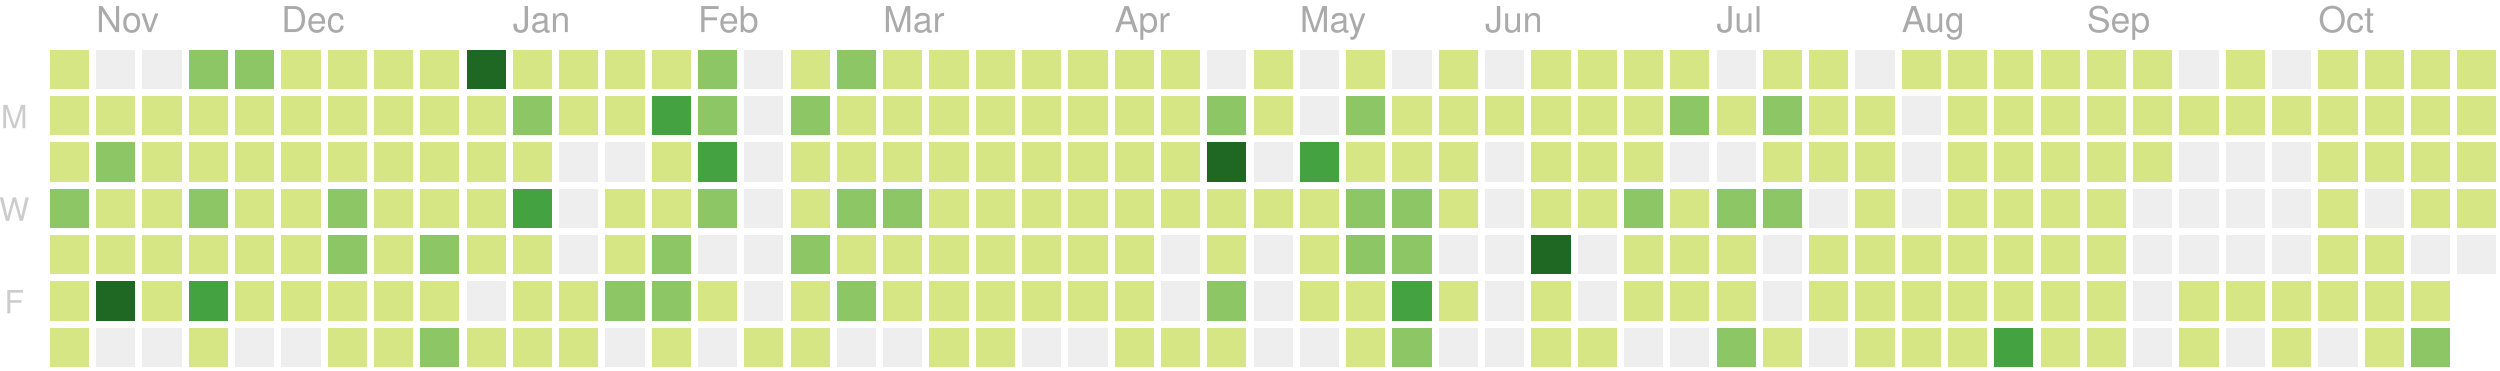
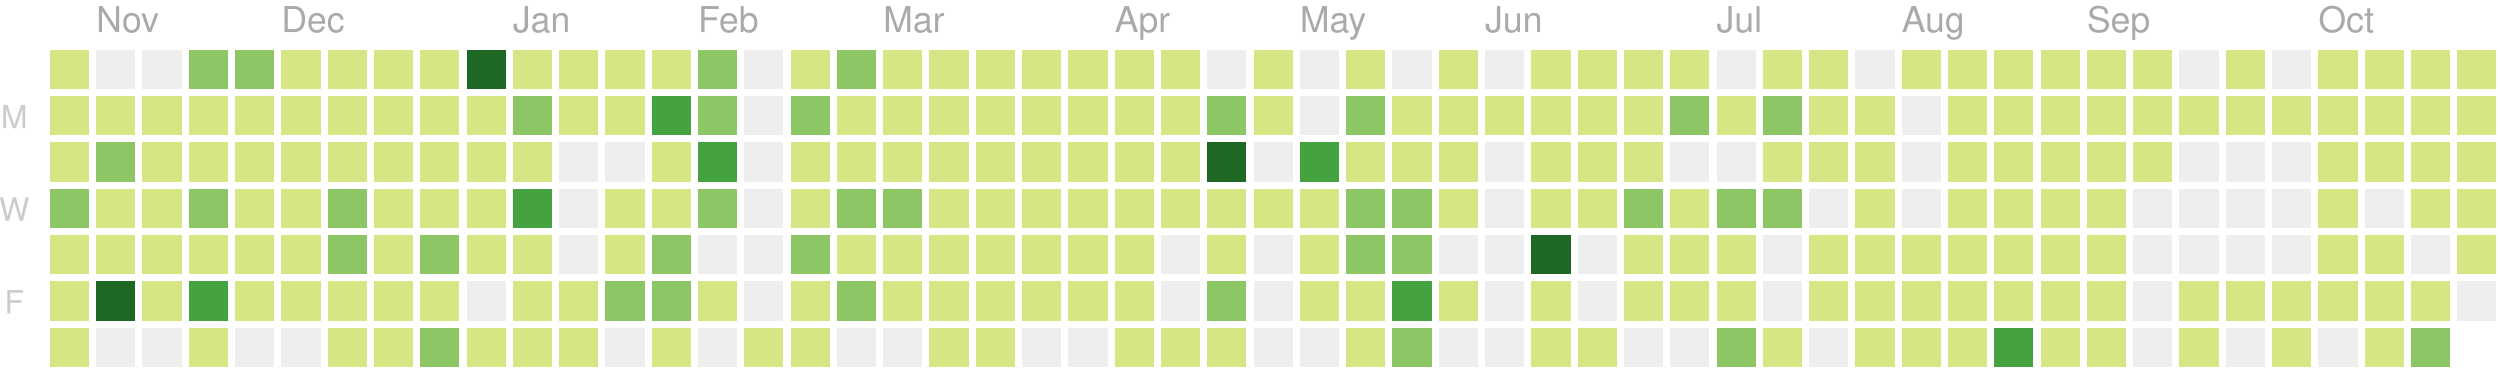
<svg xmlns="http://www.w3.org/2000/svg" version="1.1" width="702" height="104">
  <rect style="fill:#d6e685;shape-rendering:crispedges;" data-score="10" data-date="2018-10-28" x="14" y="14" width="11" height="11" />
  <rect style="fill:#eeeeee;shape-rendering:crispedges;" data-score="0" data-date="2018-11-04" x="27" y="14" width="11" height="11" />
  <rect style="fill:#eeeeee;shape-rendering:crispedges;" data-score="0" data-date="2018-11-11" x="40" y="14" width="11" height="11" />
  <rect style="fill:#8cc665;shape-rendering:crispedges;" data-score="15" data-date="2018-11-18" x="53" y="14" width="11" height="11" />
  <rect style="fill:#8cc665;shape-rendering:crispedges;" data-score="17" data-date="2018-11-25" x="66" y="14" width="11" height="11" />
  <rect style="fill:#d6e685;shape-rendering:crispedges;" data-score="4" data-date="2018-12-02" x="79" y="14" width="11" height="11" />
  <rect style="fill:#d6e685;shape-rendering:crispedges;" data-score="2" data-date="2018-12-09" x="92" y="14" width="11" height="11" />
  <rect style="fill:#d6e685;shape-rendering:crispedges;" data-score="3" data-date="2018-12-16" x="105" y="14" width="11" height="11" />
  <rect style="fill:#d6e685;shape-rendering:crispedges;" data-score="4" data-date="2018-12-23" x="118" y="14" width="11" height="11" />
  <rect style="fill:#1e6823;shape-rendering:crispedges;" data-score="77" data-date="2018-12-30" x="131" y="14" width="11" height="11" />
  <rect style="fill:#d6e685;shape-rendering:crispedges;" data-score="7" data-date="2019-01-06" x="144" y="14" width="11" height="11" />
  <rect style="fill:#d6e685;shape-rendering:crispedges;" data-score="1" data-date="2019-01-13" x="157" y="14" width="11" height="11" />
  <rect style="fill:#d6e685;shape-rendering:crispedges;" data-score="8" data-date="2019-01-20" x="170" y="14" width="11" height="11" />
  <rect style="fill:#d6e685;shape-rendering:crispedges;" data-score="7" data-date="2019-01-27" x="183" y="14" width="11" height="11" />
  <rect style="fill:#8cc665;shape-rendering:crispedges;" data-score="20" data-date="2019-02-03" x="196" y="14" width="11" height="11" />
  <rect style="fill:#eeeeee;shape-rendering:crispedges;" data-score="0" data-date="2019-02-10" x="209" y="14" width="11" height="11" />
  <rect style="fill:#d6e685;shape-rendering:crispedges;" data-score="2" data-date="2019-02-17" x="222" y="14" width="11" height="11" />
  <rect style="fill:#8cc665;shape-rendering:crispedges;" data-score="13" data-date="2019-02-24" x="235" y="14" width="11" height="11" />
  <rect style="fill:#d6e685;shape-rendering:crispedges;" data-score="6" data-date="2019-03-03" x="248" y="14" width="11" height="11" />
  <rect style="fill:#d6e685;shape-rendering:crispedges;" data-score="6" data-date="2019-03-10" x="261" y="14" width="11" height="11" />
  <rect style="fill:#d6e685;shape-rendering:crispedges;" data-score="1" data-date="2019-03-17" x="274" y="14" width="11" height="11" />
  <rect style="fill:#d6e685;shape-rendering:crispedges;" data-score="4" data-date="2019-03-24" x="287" y="14" width="11" height="11" />
  <rect style="fill:#d6e685;shape-rendering:crispedges;" data-score="3" data-date="2019-03-31" x="300" y="14" width="11" height="11" />
  <rect style="fill:#d6e685;shape-rendering:crispedges;" data-score="2" data-date="2019-04-07" x="313" y="14" width="11" height="11" />
  <rect style="fill:#d6e685;shape-rendering:crispedges;" data-score="3" data-date="2019-04-14" x="326" y="14" width="11" height="11" />
  <rect style="fill:#eeeeee;shape-rendering:crispedges;" data-score="0" data-date="2019-04-21" x="339" y="14" width="11" height="11" />
  <rect style="fill:#d6e685;shape-rendering:crispedges;" data-score="9" data-date="2019-04-28" x="352" y="14" width="11" height="11" />
  <rect style="fill:#eeeeee;shape-rendering:crispedges;" data-score="0" data-date="2019-05-05" x="365" y="14" width="11" height="11" />
  <rect style="fill:#d6e685;shape-rendering:crispedges;" data-score="6" data-date="2019-05-12" x="378" y="14" width="11" height="11" />
  <rect style="fill:#eeeeee;shape-rendering:crispedges;" data-score="0" data-date="2019-05-19" x="391" y="14" width="11" height="11" />
  <rect style="fill:#d6e685;shape-rendering:crispedges;" data-score="4" data-date="2019-05-26" x="404" y="14" width="11" height="11" />
  <rect style="fill:#eeeeee;shape-rendering:crispedges;" data-score="0" data-date="2019-06-02" x="417" y="14" width="11" height="11" />
  <rect style="fill:#d6e685;shape-rendering:crispedges;" data-score="1" data-date="2019-06-09" x="430" y="14" width="11" height="11" />
  <rect style="fill:#d6e685;shape-rendering:crispedges;" data-score="3" data-date="2019-06-16" x="443" y="14" width="11" height="11" />
  <rect style="fill:#d6e685;shape-rendering:crispedges;" data-score="2" data-date="2019-06-23" x="456" y="14" width="11" height="11" />
  <rect style="fill:#d6e685;shape-rendering:crispedges;" data-score="2" data-date="2019-06-30" x="469" y="14" width="11" height="11" />
  <rect style="fill:#eeeeee;shape-rendering:crispedges;" data-score="0" data-date="2019-07-07" x="482" y="14" width="11" height="11" />
  <rect style="fill:#d6e685;shape-rendering:crispedges;" data-score="7" data-date="2019-07-14" x="495" y="14" width="11" height="11" />
  <rect style="fill:#d6e685;shape-rendering:crispedges;" data-score="1" data-date="2019-07-21" x="508" y="14" width="11" height="11" />
  <rect style="fill:#eeeeee;shape-rendering:crispedges;" data-score="0" data-date="2019-07-28" x="521" y="14" width="11" height="11" />
  <rect style="fill:#d6e685;shape-rendering:crispedges;" data-score="3" data-date="2019-08-04" x="534" y="14" width="11" height="11" />
  <rect style="fill:#d6e685;shape-rendering:crispedges;" data-score="9" data-date="2019-08-11" x="547" y="14" width="11" height="11" />
  <rect style="fill:#d6e685;shape-rendering:crispedges;" data-score="1" data-date="2019-08-18" x="560" y="14" width="11" height="11" />
  <rect style="fill:#d6e685;shape-rendering:crispedges;" data-score="11" data-date="2019-08-25" x="573" y="14" width="11" height="11" />
  <rect style="fill:#d6e685;shape-rendering:crispedges;" data-score="4" data-date="2019-09-01" x="586" y="14" width="11" height="11" />
  <rect style="fill:#d6e685;shape-rendering:crispedges;" data-score="5" data-date="2019-09-08" x="599" y="14" width="11" height="11" />
  <rect style="fill:#eeeeee;shape-rendering:crispedges;" data-score="0" data-date="2019-09-15" x="612" y="14" width="11" height="11" />
  <rect style="fill:#d6e685;shape-rendering:crispedges;" data-score="6" data-date="2019-09-22" x="625" y="14" width="11" height="11" />
  <rect style="fill:#eeeeee;shape-rendering:crispedges;" data-score="0" data-date="2019-09-29" x="638" y="14" width="11" height="11" />
  <rect style="fill:#d6e685;shape-rendering:crispedges;" data-score="3" data-date="2019-10-06" x="651" y="14" width="11" height="11" />
  <rect style="fill:#d6e685;shape-rendering:crispedges;" data-score="2" data-date="2019-10-13" x="664" y="14" width="11" height="11" />
  <rect style="fill:#d6e685;shape-rendering:crispedges;" data-score="11" data-date="2019-10-20" x="677" y="14" width="11" height="11" />
  <rect style="fill:#d6e685;shape-rendering:crispedges;" data-score="4" data-date="2019-10-27" x="690" y="14" width="11" height="11" />
  <rect style="fill:#d6e685;shape-rendering:crispedges;" data-score="9" data-date="2018-10-29" x="14" y="27" width="11" height="11" />
  <rect style="fill:#d6e685;shape-rendering:crispedges;" data-score="6" data-date="2018-11-05" x="27" y="27" width="11" height="11" />
  <rect style="fill:#d6e685;shape-rendering:crispedges;" data-score="10" data-date="2018-11-12" x="40" y="27" width="11" height="11" />
  <rect style="fill:#d6e685;shape-rendering:crispedges;" data-score="11" data-date="2018-11-19" x="53" y="27" width="11" height="11" />
  <rect style="fill:#d6e685;shape-rendering:crispedges;" data-score="10" data-date="2018-11-26" x="66" y="27" width="11" height="11" />
  <rect style="fill:#d6e685;shape-rendering:crispedges;" data-score="4" data-date="2018-12-03" x="79" y="27" width="11" height="11" />
  <rect style="fill:#d6e685;shape-rendering:crispedges;" data-score="8" data-date="2018-12-10" x="92" y="27" width="11" height="11" />
  <rect style="fill:#d6e685;shape-rendering:crispedges;" data-score="9" data-date="2018-12-17" x="105" y="27" width="11" height="11" />
  <rect style="fill:#d6e685;shape-rendering:crispedges;" data-score="4" data-date="2018-12-24" x="118" y="27" width="11" height="11" />
  <rect style="fill:#d6e685;shape-rendering:crispedges;" data-score="8" data-date="2018-12-31" x="131" y="27" width="11" height="11" />
  <rect style="fill:#8cc665;shape-rendering:crispedges;" data-score="12" data-date="2019-01-07" x="144" y="27" width="11" height="11" />
  <rect style="fill:#d6e685;shape-rendering:crispedges;" data-score="2" data-date="2019-01-14" x="157" y="27" width="11" height="11" />
  <rect style="fill:#d6e685;shape-rendering:crispedges;" data-score="6" data-date="2019-01-21" x="170" y="27" width="11" height="11" />
  <rect style="fill:#44a340;shape-rendering:crispedges;" data-score="26" data-date="2019-01-28" x="183" y="27" width="11" height="11" />
  <rect style="fill:#8cc665;shape-rendering:crispedges;" data-score="17" data-date="2019-02-04" x="196" y="27" width="11" height="11" />
  <rect style="fill:#eeeeee;shape-rendering:crispedges;" data-score="0" data-date="2019-02-11" x="209" y="27" width="11" height="11" />
  <rect style="fill:#8cc665;shape-rendering:crispedges;" data-score="14" data-date="2019-02-18" x="222" y="27" width="11" height="11" />
  <rect style="fill:#d6e685;shape-rendering:crispedges;" data-score="3" data-date="2019-02-25" x="235" y="27" width="11" height="11" />
  <rect style="fill:#d6e685;shape-rendering:crispedges;" data-score="11" data-date="2019-03-04" x="248" y="27" width="11" height="11" />
  <rect style="fill:#d6e685;shape-rendering:crispedges;" data-score="5" data-date="2019-03-11" x="261" y="27" width="11" height="11" />
  <rect style="fill:#d6e685;shape-rendering:crispedges;" data-score="11" data-date="2019-03-18" x="274" y="27" width="11" height="11" />
  <rect style="fill:#d6e685;shape-rendering:crispedges;" data-score="4" data-date="2019-03-25" x="287" y="27" width="11" height="11" />
  <rect style="fill:#d6e685;shape-rendering:crispedges;" data-score="2" data-date="2019-04-01" x="300" y="27" width="11" height="11" />
  <rect style="fill:#d6e685;shape-rendering:crispedges;" data-score="2" data-date="2019-04-08" x="313" y="27" width="11" height="11" />
  <rect style="fill:#d6e685;shape-rendering:crispedges;" data-score="2" data-date="2019-04-15" x="326" y="27" width="11" height="11" />
  <rect style="fill:#8cc665;shape-rendering:crispedges;" data-score="12" data-date="2019-04-22" x="339" y="27" width="11" height="11" />
  <rect style="fill:#d6e685;shape-rendering:crispedges;" data-score="7" data-date="2019-04-29" x="352" y="27" width="11" height="11" />
  <rect style="fill:#eeeeee;shape-rendering:crispedges;" data-score="0" data-date="2019-05-06" x="365" y="27" width="11" height="11" />
  <rect style="fill:#8cc665;shape-rendering:crispedges;" data-score="17" data-date="2019-05-13" x="378" y="27" width="11" height="11" />
  <rect style="fill:#d6e685;shape-rendering:crispedges;" data-score="11" data-date="2019-05-20" x="391" y="27" width="11" height="11" />
  <rect style="fill:#d6e685;shape-rendering:crispedges;" data-score="11" data-date="2019-05-27" x="404" y="27" width="11" height="11" />
  <rect style="fill:#d6e685;shape-rendering:crispedges;" data-score="2" data-date="2019-06-03" x="417" y="27" width="11" height="11" />
  <rect style="fill:#d6e685;shape-rendering:crispedges;" data-score="5" data-date="2019-06-10" x="430" y="27" width="11" height="11" />
  <rect style="fill:#d6e685;shape-rendering:crispedges;" data-score="11" data-date="2019-06-17" x="443" y="27" width="11" height="11" />
  <rect style="fill:#d6e685;shape-rendering:crispedges;" data-score="5" data-date="2019-06-24" x="456" y="27" width="11" height="11" />
  <rect style="fill:#8cc665;shape-rendering:crispedges;" data-score="17" data-date="2019-07-01" x="469" y="27" width="11" height="11" />
  <rect style="fill:#d6e685;shape-rendering:crispedges;" data-score="6" data-date="2019-07-08" x="482" y="27" width="11" height="11" />
  <rect style="fill:#8cc665;shape-rendering:crispedges;" data-score="20" data-date="2019-07-15" x="495" y="27" width="11" height="11" />
  <rect style="fill:#d6e685;shape-rendering:crispedges;" data-score="6" data-date="2019-07-22" x="508" y="27" width="11" height="11" />
  <rect style="fill:#d6e685;shape-rendering:crispedges;" data-score="2" data-date="2019-07-29" x="521" y="27" width="11" height="11" />
  <rect style="fill:#eeeeee;shape-rendering:crispedges;" data-score="0" data-date="2019-08-05" x="534" y="27" width="11" height="11" />
  <rect style="fill:#d6e685;shape-rendering:crispedges;" data-score="6" data-date="2019-08-12" x="547" y="27" width="11" height="11" />
  <rect style="fill:#d6e685;shape-rendering:crispedges;" data-score="3" data-date="2019-08-19" x="560" y="27" width="11" height="11" />
  <rect style="fill:#d6e685;shape-rendering:crispedges;" data-score="4" data-date="2019-08-26" x="573" y="27" width="11" height="11" />
  <rect style="fill:#d6e685;shape-rendering:crispedges;" data-score="1" data-date="2019-09-02" x="586" y="27" width="11" height="11" />
  <rect style="fill:#d6e685;shape-rendering:crispedges;" data-score="9" data-date="2019-09-09" x="599" y="27" width="11" height="11" />
  <rect style="fill:#d6e685;shape-rendering:crispedges;" data-score="1" data-date="2019-09-16" x="612" y="27" width="11" height="11" />
  <rect style="fill:#d6e685;shape-rendering:crispedges;" data-score="2" data-date="2019-09-23" x="625" y="27" width="11" height="11" />
  <rect style="fill:#d6e685;shape-rendering:crispedges;" data-score="3" data-date="2019-09-30" x="638" y="27" width="11" height="11" />
  <rect style="fill:#d6e685;shape-rendering:crispedges;" data-score="2" data-date="2019-10-07" x="651" y="27" width="11" height="11" />
  <rect style="fill:#d6e685;shape-rendering:crispedges;" data-score="1" data-date="2019-10-14" x="664" y="27" width="11" height="11" />
  <rect style="fill:#d6e685;shape-rendering:crispedges;" data-score="4" data-date="2019-10-21" x="677" y="27" width="11" height="11" />
  <rect style="fill:#d6e685;shape-rendering:crispedges;" data-score="6" data-date="2019-10-28" x="690" y="27" width="11" height="11" />
  <rect style="fill:#d6e685;shape-rendering:crispedges;" data-score="9" data-date="2018-10-30" x="14" y="40" width="11" height="11" />
  <rect style="fill:#8cc665;shape-rendering:crispedges;" data-score="19" data-date="2018-11-06" x="27" y="40" width="11" height="11" />
  <rect style="fill:#d6e685;shape-rendering:crispedges;" data-score="1" data-date="2018-11-13" x="40" y="40" width="11" height="11" />
  <rect style="fill:#d6e685;shape-rendering:crispedges;" data-score="8" data-date="2018-11-20" x="53" y="40" width="11" height="11" />
  <rect style="fill:#d6e685;shape-rendering:crispedges;" data-score="6" data-date="2018-11-27" x="66" y="40" width="11" height="11" />
  <rect style="fill:#d6e685;shape-rendering:crispedges;" data-score="7" data-date="2018-12-04" x="79" y="40" width="11" height="11" />
  <rect style="fill:#d6e685;shape-rendering:crispedges;" data-score="5" data-date="2018-12-11" x="92" y="40" width="11" height="11" />
  <rect style="fill:#d6e685;shape-rendering:crispedges;" data-score="7" data-date="2018-12-18" x="105" y="40" width="11" height="11" />
  <rect style="fill:#d6e685;shape-rendering:crispedges;" data-score="2" data-date="2018-12-25" x="118" y="40" width="11" height="11" />
  <rect style="fill:#d6e685;shape-rendering:crispedges;" data-score="10" data-date="2019-01-01" x="131" y="40" width="11" height="11" />
  <rect style="fill:#d6e685;shape-rendering:crispedges;" data-score="4" data-date="2019-01-08" x="144" y="40" width="11" height="11" />
  <rect style="fill:#eeeeee;shape-rendering:crispedges;" data-score="0" data-date="2019-01-15" x="157" y="40" width="11" height="11" />
  <rect style="fill:#eeeeee;shape-rendering:crispedges;" data-score="0" data-date="2019-01-22" x="170" y="40" width="11" height="11" />
  <rect style="fill:#d6e685;shape-rendering:crispedges;" data-score="9" data-date="2019-01-29" x="183" y="40" width="11" height="11" />
  <rect style="fill:#44a340;shape-rendering:crispedges;" data-score="29" data-date="2019-02-05" x="196" y="40" width="11" height="11" />
  <rect style="fill:#eeeeee;shape-rendering:crispedges;" data-score="0" data-date="2019-02-12" x="209" y="40" width="11" height="11" />
  <rect style="fill:#d6e685;shape-rendering:crispedges;" data-score="2" data-date="2019-02-19" x="222" y="40" width="11" height="11" />
  <rect style="fill:#d6e685;shape-rendering:crispedges;" data-score="4" data-date="2019-02-26" x="235" y="40" width="11" height="11" />
  <rect style="fill:#d6e685;shape-rendering:crispedges;" data-score="3" data-date="2019-03-05" x="248" y="40" width="11" height="11" />
  <rect style="fill:#d6e685;shape-rendering:crispedges;" data-score="2" data-date="2019-03-12" x="261" y="40" width="11" height="11" />
  <rect style="fill:#d6e685;shape-rendering:crispedges;" data-score="8" data-date="2019-03-19" x="274" y="40" width="11" height="11" />
  <rect style="fill:#d6e685;shape-rendering:crispedges;" data-score="3" data-date="2019-03-26" x="287" y="40" width="11" height="11" />
  <rect style="fill:#d6e685;shape-rendering:crispedges;" data-score="6" data-date="2019-04-02" x="300" y="40" width="11" height="11" />
  <rect style="fill:#d6e685;shape-rendering:crispedges;" data-score="4" data-date="2019-04-09" x="313" y="40" width="11" height="11" />
  <rect style="fill:#d6e685;shape-rendering:crispedges;" data-score="3" data-date="2019-04-16" x="326" y="40" width="11" height="11" />
  <rect style="fill:#1e6823;shape-rendering:crispedges;" data-score="35" data-date="2019-04-23" x="339" y="40" width="11" height="11" />
  <rect style="fill:#eeeeee;shape-rendering:crispedges;" data-score="0" data-date="2019-04-30" x="352" y="40" width="11" height="11" />
  <rect style="fill:#44a340;shape-rendering:crispedges;" data-score="31" data-date="2019-05-07" x="365" y="40" width="11" height="11" />
  <rect style="fill:#d6e685;shape-rendering:crispedges;" data-score="7" data-date="2019-05-14" x="378" y="40" width="11" height="11" />
  <rect style="fill:#d6e685;shape-rendering:crispedges;" data-score="8" data-date="2019-05-21" x="391" y="40" width="11" height="11" />
  <rect style="fill:#d6e685;shape-rendering:crispedges;" data-score="8" data-date="2019-05-28" x="404" y="40" width="11" height="11" />
  <rect style="fill:#eeeeee;shape-rendering:crispedges;" data-score="0" data-date="2019-06-04" x="417" y="40" width="11" height="11" />
  <rect style="fill:#d6e685;shape-rendering:crispedges;" data-score="10" data-date="2019-06-11" x="430" y="40" width="11" height="11" />
  <rect style="fill:#d6e685;shape-rendering:crispedges;" data-score="4" data-date="2019-06-18" x="443" y="40" width="11" height="11" />
  <rect style="fill:#d6e685;shape-rendering:crispedges;" data-score="11" data-date="2019-06-25" x="456" y="40" width="11" height="11" />
  <rect style="fill:#eeeeee;shape-rendering:crispedges;" data-score="0" data-date="2019-07-02" x="469" y="40" width="11" height="11" />
  <rect style="fill:#eeeeee;shape-rendering:crispedges;" data-score="0" data-date="2019-07-09" x="482" y="40" width="11" height="11" />
  <rect style="fill:#d6e685;shape-rendering:crispedges;" data-score="10" data-date="2019-07-16" x="495" y="40" width="11" height="11" />
  <rect style="fill:#d6e685;shape-rendering:crispedges;" data-score="2" data-date="2019-07-23" x="508" y="40" width="11" height="11" />
  <rect style="fill:#d6e685;shape-rendering:crispedges;" data-score="5" data-date="2019-07-30" x="521" y="40" width="11" height="11" />
  <rect style="fill:#eeeeee;shape-rendering:crispedges;" data-score="0" data-date="2019-08-06" x="534" y="40" width="11" height="11" />
  <rect style="fill:#d6e685;shape-rendering:crispedges;" data-score="2" data-date="2019-08-13" x="547" y="40" width="11" height="11" />
  <rect style="fill:#d6e685;shape-rendering:crispedges;" data-score="2" data-date="2019-08-20" x="560" y="40" width="11" height="11" />
  <rect style="fill:#d6e685;shape-rendering:crispedges;" data-score="1" data-date="2019-08-27" x="573" y="40" width="11" height="11" />
  <rect style="fill:#d6e685;shape-rendering:crispedges;" data-score="3" data-date="2019-09-03" x="586" y="40" width="11" height="11" />
  <rect style="fill:#d6e685;shape-rendering:crispedges;" data-score="5" data-date="2019-09-10" x="599" y="40" width="11" height="11" />
  <rect style="fill:#eeeeee;shape-rendering:crispedges;" data-score="0" data-date="2019-09-17" x="612" y="40" width="11" height="11" />
  <rect style="fill:#eeeeee;shape-rendering:crispedges;" data-score="0" data-date="2019-09-24" x="625" y="40" width="11" height="11" />
  <rect style="fill:#eeeeee;shape-rendering:crispedges;" data-score="0" data-date="2019-10-01" x="638" y="40" width="11" height="11" />
  <rect style="fill:#d6e685;shape-rendering:crispedges;" data-score="1" data-date="2019-10-08" x="651" y="40" width="11" height="11" />
  <rect style="fill:#d6e685;shape-rendering:crispedges;" data-score="1" data-date="2019-10-15" x="664" y="40" width="11" height="11" />
  <rect style="fill:#d6e685;shape-rendering:crispedges;" data-score="4" data-date="2019-10-22" x="677" y="40" width="11" height="11" />
  <rect style="fill:#d6e685;shape-rendering:crispedges;" data-score="1" data-date="2019-10-29" x="690" y="40" width="11" height="11" />
  <rect style="fill:#8cc665;shape-rendering:crispedges;" data-score="13" data-date="2018-10-31" x="14" y="53" width="11" height="11" />
  <rect style="fill:#d6e685;shape-rendering:crispedges;" data-score="6" data-date="2018-11-07" x="27" y="53" width="11" height="11" />
  <rect style="fill:#d6e685;shape-rendering:crispedges;" data-score="3" data-date="2018-11-14" x="40" y="53" width="11" height="11" />
  <rect style="fill:#8cc665;shape-rendering:crispedges;" data-score="13" data-date="2018-11-21" x="53" y="53" width="11" height="11" />
  <rect style="fill:#d6e685;shape-rendering:crispedges;" data-score="7" data-date="2018-11-28" x="66" y="53" width="11" height="11" />
  <rect style="fill:#d6e685;shape-rendering:crispedges;" data-score="10" data-date="2018-12-05" x="79" y="53" width="11" height="11" />
  <rect style="fill:#8cc665;shape-rendering:crispedges;" data-score="13" data-date="2018-12-12" x="92" y="53" width="11" height="11" />
  <rect style="fill:#d6e685;shape-rendering:crispedges;" data-score="9" data-date="2018-12-19" x="105" y="53" width="11" height="11" />
  <rect style="fill:#d6e685;shape-rendering:crispedges;" data-score="2" data-date="2018-12-26" x="118" y="53" width="11" height="11" />
  <rect style="fill:#d6e685;shape-rendering:crispedges;" data-score="11" data-date="2019-01-02" x="131" y="53" width="11" height="11" />
  <rect style="fill:#44a340;shape-rendering:crispedges;" data-score="28" data-date="2019-01-09" x="144" y="53" width="11" height="11" />
  <rect style="fill:#eeeeee;shape-rendering:crispedges;" data-score="0" data-date="2019-01-16" x="157" y="53" width="11" height="11" />
  <rect style="fill:#d6e685;shape-rendering:crispedges;" data-score="6" data-date="2019-01-23" x="170" y="53" width="11" height="11" />
  <rect style="fill:#d6e685;shape-rendering:crispedges;" data-score="9" data-date="2019-01-30" x="183" y="53" width="11" height="11" />
  <rect style="fill:#8cc665;shape-rendering:crispedges;" data-score="13" data-date="2019-02-06" x="196" y="53" width="11" height="11" />
  <rect style="fill:#eeeeee;shape-rendering:crispedges;" data-score="0" data-date="2019-02-13" x="209" y="53" width="11" height="11" />
  <rect style="fill:#d6e685;shape-rendering:crispedges;" data-score="10" data-date="2019-02-20" x="222" y="53" width="11" height="11" />
  <rect style="fill:#8cc665;shape-rendering:crispedges;" data-score="22" data-date="2019-02-27" x="235" y="53" width="11" height="11" />
  <rect style="fill:#8cc665;shape-rendering:crispedges;" data-score="14" data-date="2019-03-06" x="248" y="53" width="11" height="11" />
  <rect style="fill:#d6e685;shape-rendering:crispedges;" data-score="3" data-date="2019-03-13" x="261" y="53" width="11" height="11" />
  <rect style="fill:#d6e685;shape-rendering:crispedges;" data-score="4" data-date="2019-03-20" x="274" y="53" width="11" height="11" />
  <rect style="fill:#d6e685;shape-rendering:crispedges;" data-score="2" data-date="2019-03-27" x="287" y="53" width="11" height="11" />
  <rect style="fill:#d6e685;shape-rendering:crispedges;" data-score="3" data-date="2019-04-03" x="300" y="53" width="11" height="11" />
  <rect style="fill:#d6e685;shape-rendering:crispedges;" data-score="6" data-date="2019-04-10" x="313" y="53" width="11" height="11" />
  <rect style="fill:#d6e685;shape-rendering:crispedges;" data-score="5" data-date="2019-04-17" x="326" y="53" width="11" height="11" />
  <rect style="fill:#d6e685;shape-rendering:crispedges;" data-score="4" data-date="2019-04-24" x="339" y="53" width="11" height="11" />
  <rect style="fill:#d6e685;shape-rendering:crispedges;" data-score="2" data-date="2019-05-01" x="352" y="53" width="11" height="11" />
  <rect style="fill:#d6e685;shape-rendering:crispedges;" data-score="4" data-date="2019-05-08" x="365" y="53" width="11" height="11" />
  <rect style="fill:#8cc665;shape-rendering:crispedges;" data-score="15" data-date="2019-05-15" x="378" y="53" width="11" height="11" />
  <rect style="fill:#8cc665;shape-rendering:crispedges;" data-score="12" data-date="2019-05-22" x="391" y="53" width="11" height="11" />
  <rect style="fill:#d6e685;shape-rendering:crispedges;" data-score="9" data-date="2019-05-29" x="404" y="53" width="11" height="11" />
  <rect style="fill:#eeeeee;shape-rendering:crispedges;" data-score="0" data-date="2019-06-05" x="417" y="53" width="11" height="11" />
  <rect style="fill:#d6e685;shape-rendering:crispedges;" data-score="2" data-date="2019-06-12" x="430" y="53" width="11" height="11" />
  <rect style="fill:#d6e685;shape-rendering:crispedges;" data-score="1" data-date="2019-06-19" x="443" y="53" width="11" height="11" />
  <rect style="fill:#8cc665;shape-rendering:crispedges;" data-score="17" data-date="2019-06-26" x="456" y="53" width="11" height="11" />
  <rect style="fill:#d6e685;shape-rendering:crispedges;" data-score="11" data-date="2019-07-03" x="469" y="53" width="11" height="11" />
  <rect style="fill:#8cc665;shape-rendering:crispedges;" data-score="20" data-date="2019-07-10" x="482" y="53" width="11" height="11" />
  <rect style="fill:#8cc665;shape-rendering:crispedges;" data-score="14" data-date="2019-07-17" x="495" y="53" width="11" height="11" />
  <rect style="fill:#eeeeee;shape-rendering:crispedges;" data-score="0" data-date="2019-07-24" x="508" y="53" width="11" height="11" />
  <rect style="fill:#d6e685;shape-rendering:crispedges;" data-score="1" data-date="2019-07-31" x="521" y="53" width="11" height="11" />
  <rect style="fill:#eeeeee;shape-rendering:crispedges;" data-score="0" data-date="2019-08-07" x="534" y="53" width="11" height="11" />
  <rect style="fill:#d6e685;shape-rendering:crispedges;" data-score="10" data-date="2019-08-14" x="547" y="53" width="11" height="11" />
  <rect style="fill:#d6e685;shape-rendering:crispedges;" data-score="1" data-date="2019-08-21" x="560" y="53" width="11" height="11" />
  <rect style="fill:#d6e685;shape-rendering:crispedges;" data-score="7" data-date="2019-08-28" x="573" y="53" width="11" height="11" />
  <rect style="fill:#d6e685;shape-rendering:crispedges;" data-score="2" data-date="2019-09-04" x="586" y="53" width="11" height="11" />
  <rect style="fill:#eeeeee;shape-rendering:crispedges;" data-score="0" data-date="2019-09-11" x="599" y="53" width="11" height="11" />
  <rect style="fill:#eeeeee;shape-rendering:crispedges;" data-score="0" data-date="2019-09-18" x="612" y="53" width="11" height="11" />
  <rect style="fill:#eeeeee;shape-rendering:crispedges;" data-score="0" data-date="2019-09-25" x="625" y="53" width="11" height="11" />
  <rect style="fill:#eeeeee;shape-rendering:crispedges;" data-score="0" data-date="2019-10-02" x="638" y="53" width="11" height="11" />
  <rect style="fill:#d6e685;shape-rendering:crispedges;" data-score="2" data-date="2019-10-09" x="651" y="53" width="11" height="11" />
  <rect style="fill:#eeeeee;shape-rendering:crispedges;" data-score="0" data-date="2019-10-16" x="664" y="53" width="11" height="11" />
  <rect style="fill:#d6e685;shape-rendering:crispedges;" data-score="9" data-date="2019-10-23" x="677" y="53" width="11" height="11" />
  <rect style="fill:#d6e685;shape-rendering:crispedges;" data-score="2" data-date="2019-10-30" x="690" y="53" width="11" height="11" />
  <rect style="fill:#d6e685;shape-rendering:crispedges;" data-score="7" data-date="2018-11-01" x="14" y="66" width="11" height="11" />
  <rect style="fill:#d6e685;shape-rendering:crispedges;" data-score="5" data-date="2018-11-08" x="27" y="66" width="11" height="11" />
  <rect style="fill:#d6e685;shape-rendering:crispedges;" data-score="3" data-date="2018-11-15" x="40" y="66" width="11" height="11" />
  <rect style="fill:#d6e685;shape-rendering:crispedges;" data-score="1" data-date="2018-11-22" x="53" y="66" width="11" height="11" />
  <rect style="fill:#d6e685;shape-rendering:crispedges;" data-score="6" data-date="2018-11-29" x="66" y="66" width="11" height="11" />
  <rect style="fill:#d6e685;shape-rendering:crispedges;" data-score="2" data-date="2018-12-06" x="79" y="66" width="11" height="11" />
  <rect style="fill:#8cc665;shape-rendering:crispedges;" data-score="17" data-date="2018-12-13" x="92" y="66" width="11" height="11" />
  <rect style="fill:#d6e685;shape-rendering:crispedges;" data-score="10" data-date="2018-12-20" x="105" y="66" width="11" height="11" />
  <rect style="fill:#8cc665;shape-rendering:crispedges;" data-score="15" data-date="2018-12-27" x="118" y="66" width="11" height="11" />
  <rect style="fill:#d6e685;shape-rendering:crispedges;" data-score="6" data-date="2019-01-03" x="131" y="66" width="11" height="11" />
  <rect style="fill:#d6e685;shape-rendering:crispedges;" data-score="6" data-date="2019-01-10" x="144" y="66" width="11" height="11" />
  <rect style="fill:#eeeeee;shape-rendering:crispedges;" data-score="0" data-date="2019-01-17" x="157" y="66" width="11" height="11" />
  <rect style="fill:#d6e685;shape-rendering:crispedges;" data-score="5" data-date="2019-01-24" x="170" y="66" width="11" height="11" />
  <rect style="fill:#8cc665;shape-rendering:crispedges;" data-score="17" data-date="2019-01-31" x="183" y="66" width="11" height="11" />
  <rect style="fill:#eeeeee;shape-rendering:crispedges;" data-score="0" data-date="2019-02-07" x="196" y="66" width="11" height="11" />
  <rect style="fill:#eeeeee;shape-rendering:crispedges;" data-score="0" data-date="2019-02-14" x="209" y="66" width="11" height="11" />
  <rect style="fill:#8cc665;shape-rendering:crispedges;" data-score="12" data-date="2019-02-21" x="222" y="66" width="11" height="11" />
  <rect style="fill:#d6e685;shape-rendering:crispedges;" data-score="11" data-date="2019-02-28" x="235" y="66" width="11" height="11" />
  <rect style="fill:#d6e685;shape-rendering:crispedges;" data-score="6" data-date="2019-03-07" x="248" y="66" width="11" height="11" />
  <rect style="fill:#d6e685;shape-rendering:crispedges;" data-score="8" data-date="2019-03-14" x="261" y="66" width="11" height="11" />
  <rect style="fill:#d6e685;shape-rendering:crispedges;" data-score="1" data-date="2019-03-21" x="274" y="66" width="11" height="11" />
  <rect style="fill:#d6e685;shape-rendering:crispedges;" data-score="2" data-date="2019-03-28" x="287" y="66" width="11" height="11" />
  <rect style="fill:#d6e685;shape-rendering:crispedges;" data-score="2" data-date="2019-04-04" x="300" y="66" width="11" height="11" />
  <rect style="fill:#d6e685;shape-rendering:crispedges;" data-score="4" data-date="2019-04-11" x="313" y="66" width="11" height="11" />
  <rect style="fill:#eeeeee;shape-rendering:crispedges;" data-score="0" data-date="2019-04-18" x="326" y="66" width="11" height="11" />
  <rect style="fill:#d6e685;shape-rendering:crispedges;" data-score="1" data-date="2019-04-25" x="339" y="66" width="11" height="11" />
  <rect style="fill:#eeeeee;shape-rendering:crispedges;" data-score="0" data-date="2019-05-02" x="352" y="66" width="11" height="11" />
  <rect style="fill:#d6e685;shape-rendering:crispedges;" data-score="1" data-date="2019-05-09" x="365" y="66" width="11" height="11" />
  <rect style="fill:#8cc665;shape-rendering:crispedges;" data-score="19" data-date="2019-05-16" x="378" y="66" width="11" height="11" />
  <rect style="fill:#8cc665;shape-rendering:crispedges;" data-score="17" data-date="2019-05-23" x="391" y="66" width="11" height="11" />
  <rect style="fill:#eeeeee;shape-rendering:crispedges;" data-score="0" data-date="2019-05-30" x="404" y="66" width="11" height="11" />
  <rect style="fill:#eeeeee;shape-rendering:crispedges;" data-score="0" data-date="2019-06-06" x="417" y="66" width="11" height="11" />
  <rect style="fill:#1e6823;shape-rendering:crispedges;" data-score="44" data-date="2019-06-13" x="430" y="66" width="11" height="11" />
  <rect style="fill:#eeeeee;shape-rendering:crispedges;" data-score="0" data-date="2019-06-20" x="443" y="66" width="11" height="11" />
  <rect style="fill:#d6e685;shape-rendering:crispedges;" data-score="4" data-date="2019-06-27" x="456" y="66" width="11" height="11" />
  <rect style="fill:#d6e685;shape-rendering:crispedges;" data-score="4" data-date="2019-07-04" x="469" y="66" width="11" height="11" />
  <rect style="fill:#d6e685;shape-rendering:crispedges;" data-score="1" data-date="2019-07-11" x="482" y="66" width="11" height="11" />
  <rect style="fill:#eeeeee;shape-rendering:crispedges;" data-score="0" data-date="2019-07-18" x="495" y="66" width="11" height="11" />
  <rect style="fill:#d6e685;shape-rendering:crispedges;" data-score="8" data-date="2019-07-25" x="508" y="66" width="11" height="11" />
  <rect style="fill:#d6e685;shape-rendering:crispedges;" data-score="7" data-date="2019-08-01" x="521" y="66" width="11" height="11" />
  <rect style="fill:#d6e685;shape-rendering:crispedges;" data-score="2" data-date="2019-08-08" x="534" y="66" width="11" height="11" />
  <rect style="fill:#d6e685;shape-rendering:crispedges;" data-score="2" data-date="2019-08-15" x="547" y="66" width="11" height="11" />
  <rect style="fill:#d6e685;shape-rendering:crispedges;" data-score="2" data-date="2019-08-22" x="560" y="66" width="11" height="11" />
  <rect style="fill:#d6e685;shape-rendering:crispedges;" data-score="2" data-date="2019-08-29" x="573" y="66" width="11" height="11" />
  <rect style="fill:#d6e685;shape-rendering:crispedges;" data-score="2" data-date="2019-09-05" x="586" y="66" width="11" height="11" />
  <rect style="fill:#eeeeee;shape-rendering:crispedges;" data-score="0" data-date="2019-09-12" x="599" y="66" width="11" height="11" />
  <rect style="fill:#eeeeee;shape-rendering:crispedges;" data-score="0" data-date="2019-09-19" x="612" y="66" width="11" height="11" />
  <rect style="fill:#eeeeee;shape-rendering:crispedges;" data-score="0" data-date="2019-09-26" x="625" y="66" width="11" height="11" />
  <rect style="fill:#eeeeee;shape-rendering:crispedges;" data-score="0" data-date="2019-10-03" x="638" y="66" width="11" height="11" />
  <rect style="fill:#d6e685;shape-rendering:crispedges;" data-score="1" data-date="2019-10-10" x="651" y="66" width="11" height="11" />
  <rect style="fill:#d6e685;shape-rendering:crispedges;" data-score="1" data-date="2019-10-17" x="664" y="66" width="11" height="11" />
  <rect style="fill:#eeeeee;shape-rendering:crispedges;" data-score="0" data-date="2019-10-24" x="677" y="66" width="11" height="11" />
-   <rect style="fill:#eeeeee;shape-rendering:crispedges;" data-score="0" data-date="2019-10-31" x="690" y="66" width="11" height="11" />
+   <rect style="fill:#d6e685;shape-rendering:crispedges;" data-score="2" data-date="2019-10-31" x="690" y="66" width="11" height="11" />
  <rect style="fill:#d6e685;shape-rendering:crispedges;" data-score="7" data-date="2018-11-02" x="14" y="79" width="11" height="11" />
  <rect style="fill:#1e6823;shape-rendering:crispedges;" data-score="43" data-date="2018-11-09" x="27" y="79" width="11" height="11" />
  <rect style="fill:#d6e685;shape-rendering:crispedges;" data-score="5" data-date="2018-11-16" x="40" y="79" width="11" height="11" />
  <rect style="fill:#44a340;shape-rendering:crispedges;" data-score="28" data-date="2018-11-23" x="53" y="79" width="11" height="11" />
  <rect style="fill:#d6e685;shape-rendering:crispedges;" data-score="7" data-date="2018-11-30" x="66" y="79" width="11" height="11" />
  <rect style="fill:#d6e685;shape-rendering:crispedges;" data-score="5" data-date="2018-12-07" x="79" y="79" width="11" height="11" />
  <rect style="fill:#d6e685;shape-rendering:crispedges;" data-score="5" data-date="2018-12-14" x="92" y="79" width="11" height="11" />
  <rect style="fill:#d6e685;shape-rendering:crispedges;" data-score="2" data-date="2018-12-21" x="105" y="79" width="11" height="11" />
  <rect style="fill:#d6e685;shape-rendering:crispedges;" data-score="11" data-date="2018-12-28" x="118" y="79" width="11" height="11" />
  <rect style="fill:#eeeeee;shape-rendering:crispedges;" data-score="0" data-date="2019-01-04" x="131" y="79" width="11" height="11" />
  <rect style="fill:#d6e685;shape-rendering:crispedges;" data-score="10" data-date="2019-01-11" x="144" y="79" width="11" height="11" />
  <rect style="fill:#d6e685;shape-rendering:crispedges;" data-score="4" data-date="2019-01-18" x="157" y="79" width="11" height="11" />
  <rect style="fill:#8cc665;shape-rendering:crispedges;" data-score="13" data-date="2019-01-25" x="170" y="79" width="11" height="11" />
  <rect style="fill:#8cc665;shape-rendering:crispedges;" data-score="16" data-date="2019-02-01" x="183" y="79" width="11" height="11" />
  <rect style="fill:#d6e685;shape-rendering:crispedges;" data-score="1" data-date="2019-02-08" x="196" y="79" width="11" height="11" />
  <rect style="fill:#eeeeee;shape-rendering:crispedges;" data-score="0" data-date="2019-02-15" x="209" y="79" width="11" height="11" />
  <rect style="fill:#d6e685;shape-rendering:crispedges;" data-score="2" data-date="2019-02-22" x="222" y="79" width="11" height="11" />
  <rect style="fill:#8cc665;shape-rendering:crispedges;" data-score="19" data-date="2019-03-01" x="235" y="79" width="11" height="11" />
  <rect style="fill:#d6e685;shape-rendering:crispedges;" data-score="1" data-date="2019-03-08" x="248" y="79" width="11" height="11" />
  <rect style="fill:#d6e685;shape-rendering:crispedges;" data-score="6" data-date="2019-03-15" x="261" y="79" width="11" height="11" />
  <rect style="fill:#d6e685;shape-rendering:crispedges;" data-score="10" data-date="2019-03-22" x="274" y="79" width="11" height="11" />
  <rect style="fill:#d6e685;shape-rendering:crispedges;" data-score="2" data-date="2019-03-29" x="287" y="79" width="11" height="11" />
  <rect style="fill:#d6e685;shape-rendering:crispedges;" data-score="2" data-date="2019-04-05" x="300" y="79" width="11" height="11" />
  <rect style="fill:#d6e685;shape-rendering:crispedges;" data-score="8" data-date="2019-04-12" x="313" y="79" width="11" height="11" />
  <rect style="fill:#eeeeee;shape-rendering:crispedges;" data-score="0" data-date="2019-04-19" x="326" y="79" width="11" height="11" />
  <rect style="fill:#8cc665;shape-rendering:crispedges;" data-score="15" data-date="2019-04-26" x="339" y="79" width="11" height="11" />
  <rect style="fill:#eeeeee;shape-rendering:crispedges;" data-score="0" data-date="2019-05-03" x="352" y="79" width="11" height="11" />
  <rect style="fill:#d6e685;shape-rendering:crispedges;" data-score="7" data-date="2019-05-10" x="365" y="79" width="11" height="11" />
  <rect style="fill:#d6e685;shape-rendering:crispedges;" data-score="10" data-date="2019-05-17" x="378" y="79" width="11" height="11" />
  <rect style="fill:#44a340;shape-rendering:crispedges;" data-score="25" data-date="2019-05-24" x="391" y="79" width="11" height="11" />
  <rect style="fill:#d6e685;shape-rendering:crispedges;" data-score="9" data-date="2019-05-31" x="404" y="79" width="11" height="11" />
  <rect style="fill:#eeeeee;shape-rendering:crispedges;" data-score="0" data-date="2019-06-07" x="417" y="79" width="11" height="11" />
  <rect style="fill:#d6e685;shape-rendering:crispedges;" data-score="11" data-date="2019-06-14" x="430" y="79" width="11" height="11" />
  <rect style="fill:#eeeeee;shape-rendering:crispedges;" data-score="0" data-date="2019-06-21" x="443" y="79" width="11" height="11" />
  <rect style="fill:#d6e685;shape-rendering:crispedges;" data-score="5" data-date="2019-06-28" x="456" y="79" width="11" height="11" />
  <rect style="fill:#d6e685;shape-rendering:crispedges;" data-score="6" data-date="2019-07-05" x="469" y="79" width="11" height="11" />
  <rect style="fill:#d6e685;shape-rendering:crispedges;" data-score="2" data-date="2019-07-12" x="482" y="79" width="11" height="11" />
  <rect style="fill:#eeeeee;shape-rendering:crispedges;" data-score="0" data-date="2019-07-19" x="495" y="79" width="11" height="11" />
  <rect style="fill:#d6e685;shape-rendering:crispedges;" data-score="4" data-date="2019-07-26" x="508" y="79" width="11" height="11" />
  <rect style="fill:#d6e685;shape-rendering:crispedges;" data-score="4" data-date="2019-08-02" x="521" y="79" width="11" height="11" />
  <rect style="fill:#d6e685;shape-rendering:crispedges;" data-score="1" data-date="2019-08-09" x="534" y="79" width="11" height="11" />
  <rect style="fill:#d6e685;shape-rendering:crispedges;" data-score="2" data-date="2019-08-16" x="547" y="79" width="11" height="11" />
  <rect style="fill:#d6e685;shape-rendering:crispedges;" data-score="2" data-date="2019-08-23" x="560" y="79" width="11" height="11" />
  <rect style="fill:#d6e685;shape-rendering:crispedges;" data-score="2" data-date="2019-08-30" x="573" y="79" width="11" height="11" />
  <rect style="fill:#d6e685;shape-rendering:crispedges;" data-score="1" data-date="2019-09-06" x="586" y="79" width="11" height="11" />
  <rect style="fill:#eeeeee;shape-rendering:crispedges;" data-score="0" data-date="2019-09-13" x="599" y="79" width="11" height="11" />
  <rect style="fill:#d6e685;shape-rendering:crispedges;" data-score="2" data-date="2019-09-20" x="612" y="79" width="11" height="11" />
  <rect style="fill:#d6e685;shape-rendering:crispedges;" data-score="1" data-date="2019-09-27" x="625" y="79" width="11" height="11" />
  <rect style="fill:#d6e685;shape-rendering:crispedges;" data-score="1" data-date="2019-10-04" x="638" y="79" width="11" height="11" />
  <rect style="fill:#d6e685;shape-rendering:crispedges;" data-score="2" data-date="2019-10-11" x="651" y="79" width="11" height="11" />
  <rect style="fill:#d6e685;shape-rendering:crispedges;" data-score="1" data-date="2019-10-18" x="664" y="79" width="11" height="11" />
  <rect style="fill:#d6e685;shape-rendering:crispedges;" data-score="1" data-date="2019-10-25" x="677" y="79" width="11" height="11" />
+   <rect style="fill:#eeeeee;shape-rendering:crispedges;" data-score="0" data-date="2019-11-01" x="690" y="79" width="11" height="11" />
  <rect style="fill:#d6e685;shape-rendering:crispedges;" data-score="1" data-date="2018-11-03" x="14" y="92" width="11" height="11" />
  <rect style="fill:#eeeeee;shape-rendering:crispedges;" data-score="0" data-date="2018-11-10" x="27" y="92" width="11" height="11" />
  <rect style="fill:#eeeeee;shape-rendering:crispedges;" data-score="0" data-date="2018-11-17" x="40" y="92" width="11" height="11" />
  <rect style="fill:#d6e685;shape-rendering:crispedges;" data-score="8" data-date="2018-11-24" x="53" y="92" width="11" height="11" />
  <rect style="fill:#eeeeee;shape-rendering:crispedges;" data-score="0" data-date="2018-12-01" x="66" y="92" width="11" height="11" />
  <rect style="fill:#eeeeee;shape-rendering:crispedges;" data-score="0" data-date="2018-12-08" x="79" y="92" width="11" height="11" />
  <rect style="fill:#d6e685;shape-rendering:crispedges;" data-score="3" data-date="2018-12-15" x="92" y="92" width="11" height="11" />
  <rect style="fill:#d6e685;shape-rendering:crispedges;" data-score="2" data-date="2018-12-22" x="105" y="92" width="11" height="11" />
  <rect style="fill:#8cc665;shape-rendering:crispedges;" data-score="22" data-date="2018-12-29" x="118" y="92" width="11" height="11" />
  <rect style="fill:#d6e685;shape-rendering:crispedges;" data-score="2" data-date="2019-01-05" x="131" y="92" width="11" height="11" />
  <rect style="fill:#d6e685;shape-rendering:crispedges;" data-score="5" data-date="2019-01-12" x="144" y="92" width="11" height="11" />
  <rect style="fill:#d6e685;shape-rendering:crispedges;" data-score="5" data-date="2019-01-19" x="157" y="92" width="11" height="11" />
  <rect style="fill:#eeeeee;shape-rendering:crispedges;" data-score="0" data-date="2019-01-26" x="170" y="92" width="11" height="11" />
  <rect style="fill:#d6e685;shape-rendering:crispedges;" data-score="3" data-date="2019-02-02" x="183" y="92" width="11" height="11" />
  <rect style="fill:#eeeeee;shape-rendering:crispedges;" data-score="0" data-date="2019-02-09" x="196" y="92" width="11" height="11" />
  <rect style="fill:#d6e685;shape-rendering:crispedges;" data-score="2" data-date="2019-02-16" x="209" y="92" width="11" height="11" />
  <rect style="fill:#d6e685;shape-rendering:crispedges;" data-score="2" data-date="2019-02-23" x="222" y="92" width="11" height="11" />
  <rect style="fill:#eeeeee;shape-rendering:crispedges;" data-score="0" data-date="2019-03-02" x="235" y="92" width="11" height="11" />
  <rect style="fill:#eeeeee;shape-rendering:crispedges;" data-score="0" data-date="2019-03-09" x="248" y="92" width="11" height="11" />
  <rect style="fill:#d6e685;shape-rendering:crispedges;" data-score="4" data-date="2019-03-16" x="261" y="92" width="11" height="11" />
  <rect style="fill:#d6e685;shape-rendering:crispedges;" data-score="1" data-date="2019-03-23" x="274" y="92" width="11" height="11" />
  <rect style="fill:#eeeeee;shape-rendering:crispedges;" data-score="0" data-date="2019-03-30" x="287" y="92" width="11" height="11" />
  <rect style="fill:#eeeeee;shape-rendering:crispedges;" data-score="0" data-date="2019-04-06" x="300" y="92" width="11" height="11" />
  <rect style="fill:#d6e685;shape-rendering:crispedges;" data-score="1" data-date="2019-04-13" x="313" y="92" width="11" height="11" />
  <rect style="fill:#d6e685;shape-rendering:crispedges;" data-score="1" data-date="2019-04-20" x="326" y="92" width="11" height="11" />
  <rect style="fill:#d6e685;shape-rendering:crispedges;" data-score="2" data-date="2019-04-27" x="339" y="92" width="11" height="11" />
  <rect style="fill:#eeeeee;shape-rendering:crispedges;" data-score="0" data-date="2019-05-04" x="352" y="92" width="11" height="11" />
  <rect style="fill:#eeeeee;shape-rendering:crispedges;" data-score="0" data-date="2019-05-11" x="365" y="92" width="11" height="11" />
  <rect style="fill:#d6e685;shape-rendering:crispedges;" data-score="6" data-date="2019-05-18" x="378" y="92" width="11" height="11" />
  <rect style="fill:#8cc665;shape-rendering:crispedges;" data-score="12" data-date="2019-05-25" x="391" y="92" width="11" height="11" />
  <rect style="fill:#eeeeee;shape-rendering:crispedges;" data-score="0" data-date="2019-06-01" x="404" y="92" width="11" height="11" />
  <rect style="fill:#eeeeee;shape-rendering:crispedges;" data-score="0" data-date="2019-06-08" x="417" y="92" width="11" height="11" />
  <rect style="fill:#d6e685;shape-rendering:crispedges;" data-score="1" data-date="2019-06-15" x="430" y="92" width="11" height="11" />
  <rect style="fill:#d6e685;shape-rendering:crispedges;" data-score="1" data-date="2019-06-22" x="443" y="92" width="11" height="11" />
  <rect style="fill:#eeeeee;shape-rendering:crispedges;" data-score="0" data-date="2019-06-29" x="456" y="92" width="11" height="11" />
  <rect style="fill:#eeeeee;shape-rendering:crispedges;" data-score="0" data-date="2019-07-06" x="469" y="92" width="11" height="11" />
  <rect style="fill:#8cc665;shape-rendering:crispedges;" data-score="15" data-date="2019-07-13" x="482" y="92" width="11" height="11" />
  <rect style="fill:#d6e685;shape-rendering:crispedges;" data-score="1" data-date="2019-07-20" x="495" y="92" width="11" height="11" />
  <rect style="fill:#eeeeee;shape-rendering:crispedges;" data-score="0" data-date="2019-07-27" x="508" y="92" width="11" height="11" />
  <rect style="fill:#d6e685;shape-rendering:crispedges;" data-score="2" data-date="2019-08-03" x="521" y="92" width="11" height="11" />
  <rect style="fill:#d6e685;shape-rendering:crispedges;" data-score="1" data-date="2019-08-10" x="534" y="92" width="11" height="11" />
  <rect style="fill:#d6e685;shape-rendering:crispedges;" data-score="4" data-date="2019-08-17" x="547" y="92" width="11" height="11" />
  <rect style="fill:#44a340;shape-rendering:crispedges;" data-score="23" data-date="2019-08-24" x="560" y="92" width="11" height="11" />
  <rect style="fill:#d6e685;shape-rendering:crispedges;" data-score="6" data-date="2019-08-31" x="573" y="92" width="11" height="11" />
  <rect style="fill:#d6e685;shape-rendering:crispedges;" data-score="7" data-date="2019-09-07" x="586" y="92" width="11" height="11" />
  <rect style="fill:#eeeeee;shape-rendering:crispedges;" data-score="0" data-date="2019-09-14" x="599" y="92" width="11" height="11" />
  <rect style="fill:#d6e685;shape-rendering:crispedges;" data-score="5" data-date="2019-09-21" x="612" y="92" width="11" height="11" />
  <rect style="fill:#eeeeee;shape-rendering:crispedges;" data-score="0" data-date="2019-09-28" x="625" y="92" width="11" height="11" />
  <rect style="fill:#d6e685;shape-rendering:crispedges;" data-score="10" data-date="2019-10-05" x="638" y="92" width="11" height="11" />
  <rect style="fill:#eeeeee;shape-rendering:crispedges;" data-score="0" data-date="2019-10-12" x="651" y="92" width="11" height="11" />
  <rect style="fill:#d6e685;shape-rendering:crispedges;" data-score="3" data-date="2019-10-19" x="664" y="92" width="11" height="11" />
  <rect style="fill:#8cc665;shape-rendering:crispedges;" data-score="13" data-date="2019-10-26" x="677" y="92" width="11" height="11" />
  <text style="fill:#ccc;text-anchor:middle;text-align:center;font:9px Helvetica, arial, freesans, clean, sans-serif;white-space:nowrap;display:none;" x="4" y="23">S</text>
  <text style="fill:#ccc;text-anchor:middle;text-align:center;font:9px Helvetica, arial, freesans, clean, sans-serif;white-space:nowrap;display:display;" x="4" y="36">M</text>
  <text style="fill:#ccc;text-anchor:middle;text-align:center;font:9px Helvetica, arial, freesans, clean, sans-serif;white-space:nowrap;display:none;" x="4" y="49">T</text>
  <text style="fill:#ccc;text-anchor:middle;text-align:center;font:9px Helvetica, arial, freesans, clean, sans-serif;white-space:nowrap;display:display;" x="4" y="62">W</text>
  <text style="fill:#ccc;text-anchor:middle;text-align:center;font:9px Helvetica, arial, freesans, clean, sans-serif;white-space:nowrap;display:none;" x="4" y="75">T</text>
  <text style="fill:#ccc;text-anchor:middle;text-align:center;font:9px Helvetica, arial, freesans, clean, sans-serif;white-space:nowrap;display:display;" x="4" y="88">F</text>
  <text style="fill:#ccc;text-anchor:middle;text-align:center;font:9px Helvetica, arial, freesans, clean, sans-serif;white-space:nowrap;display:none;" x="4" y="101">S</text>
  <text style="fill:#aaa;text-align:center;font:10px Helvetica, arial, freesans, clean, sans-serif;white-space:nowrap;display:block;" x="27" y="9">Nov</text>
  <text style="fill:#aaa;text-align:center;font:10px Helvetica, arial, freesans, clean, sans-serif;white-space:nowrap;display:block;" x="79" y="9">Dec</text>
  <text style="fill:#aaa;text-align:center;font:10px Helvetica, arial, freesans, clean, sans-serif;white-space:nowrap;display:block;" x="144" y="9">Jan</text>
  <text style="fill:#aaa;text-align:center;font:10px Helvetica, arial, freesans, clean, sans-serif;white-space:nowrap;display:block;" x="196" y="9">Feb</text>
  <text style="fill:#aaa;text-align:center;font:10px Helvetica, arial, freesans, clean, sans-serif;white-space:nowrap;display:block;" x="248" y="9">Mar</text>
  <text style="fill:#aaa;text-align:center;font:10px Helvetica, arial, freesans, clean, sans-serif;white-space:nowrap;display:block;" x="313" y="9">Apr</text>
  <text style="fill:#aaa;text-align:center;font:10px Helvetica, arial, freesans, clean, sans-serif;white-space:nowrap;display:block;" x="365" y="9">May</text>
  <text style="fill:#aaa;text-align:center;font:10px Helvetica, arial, freesans, clean, sans-serif;white-space:nowrap;display:block;" x="417" y="9">Jun</text>
  <text style="fill:#aaa;text-align:center;font:10px Helvetica, arial, freesans, clean, sans-serif;white-space:nowrap;display:block;" x="482" y="9">Jul</text>
  <text style="fill:#aaa;text-align:center;font:10px Helvetica, arial, freesans, clean, sans-serif;white-space:nowrap;display:block;" x="534" y="9">Aug</text>
  <text style="fill:#aaa;text-align:center;font:10px Helvetica, arial, freesans, clean, sans-serif;white-space:nowrap;display:block;" x="586" y="9">Sep</text>
  <text style="fill:#aaa;text-align:center;font:10px Helvetica, arial, freesans, clean, sans-serif;white-space:nowrap;display:block;" x="651" y="9">Oct</text>
</svg>
